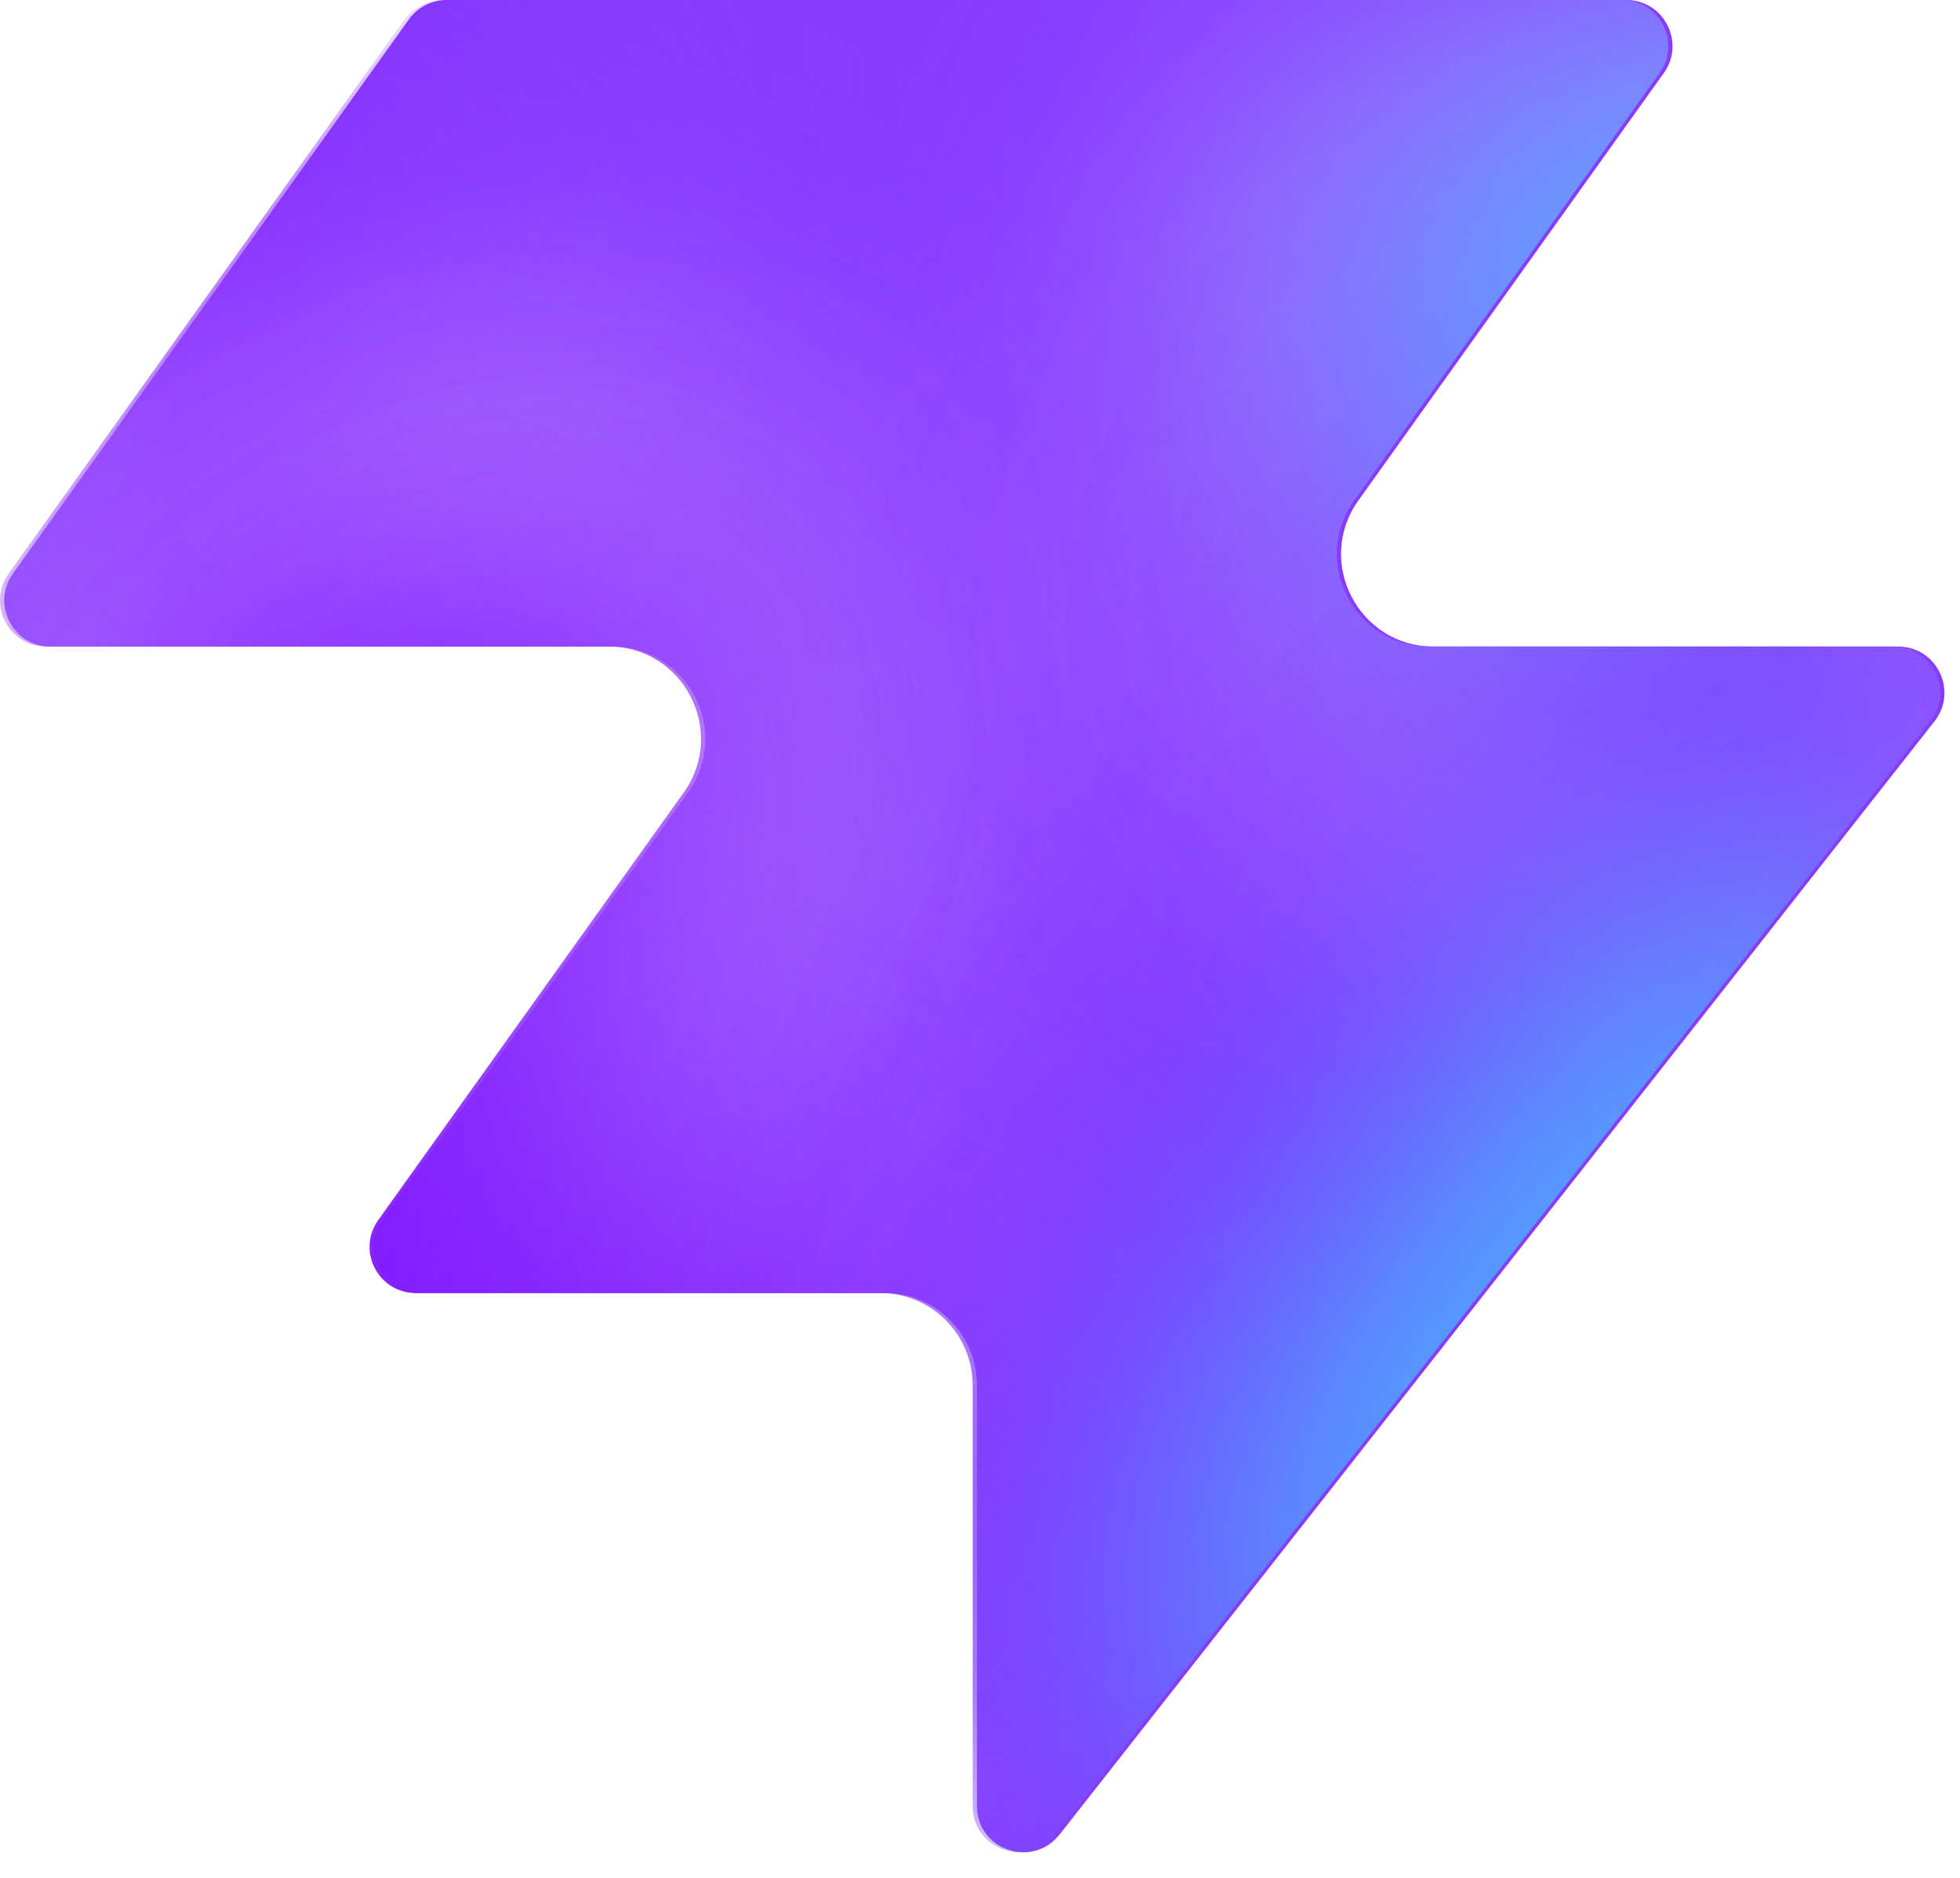
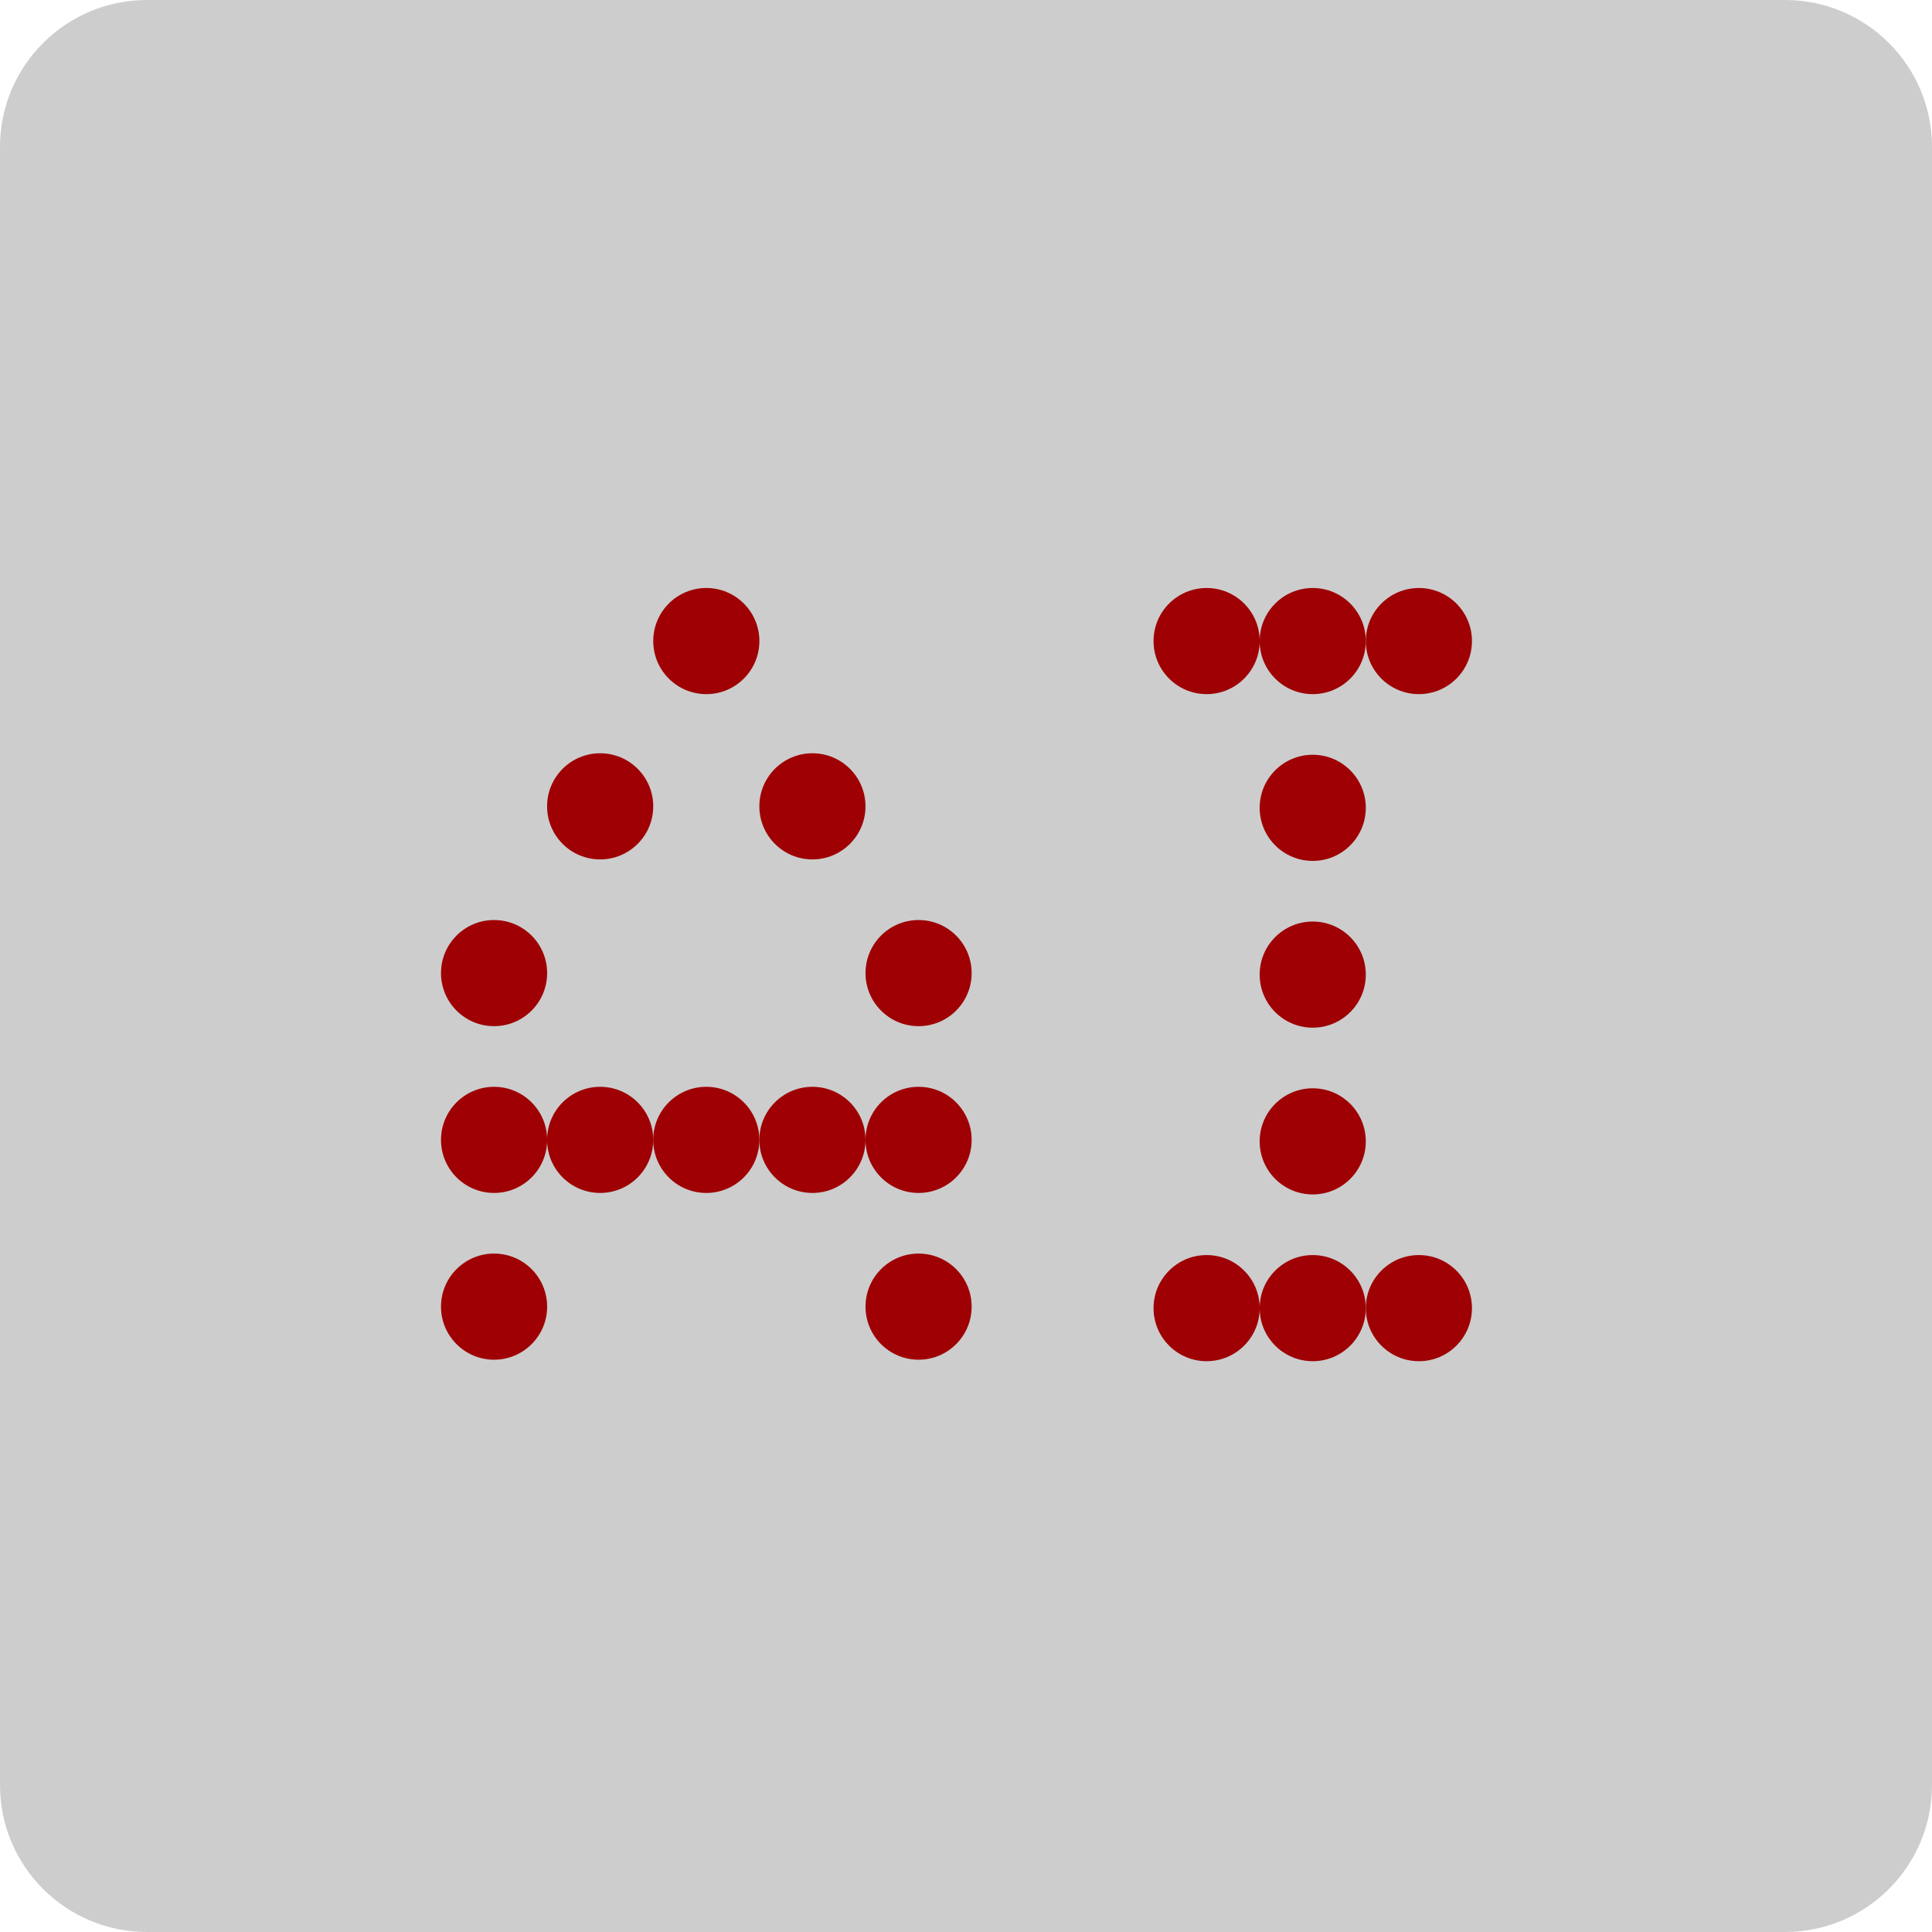
- <svg xmlns="http://www.w3.org/2000/svg" width="48" height="46" fill="none" viewBox="0 0 48 46">
-   <path fill="#863bff" d="M25.946 44.938c-.664.845-2.021.375-2.021-.698V33.937a2.26 2.26 0 0 0-2.262-2.262H10.287c-.92 0-1.456-1.04-.92-1.788l7.48-10.471c1.07-1.497 0-3.578-1.842-3.578H1.237c-.92 0-1.456-1.04-.92-1.788L10.013.474c.214-.297.556-.474.92-.474h28.894c.92 0 1.456 1.04.92 1.788l-7.48 10.471c-1.07 1.498 0 3.579 1.842 3.579h11.377c.943 0 1.473 1.088.89 1.83L25.947 44.94z" style="fill:#863bff;fill:color(display-p3 .525 .23 1);fill-opacity:1" />
-   <mask id="a" width="48" height="46" x="0" y="0" maskUnits="userSpaceOnUse" style="mask-type:alpha">
-     <path fill="#000" d="M25.842 44.938c-.664.844-2.021.375-2.021-.698V33.937a2.26 2.26 0 0 0-2.262-2.262H10.183c-.92 0-1.456-1.04-.92-1.788l7.48-10.471c1.07-1.498 0-3.579-1.842-3.579H1.133c-.92 0-1.456-1.04-.92-1.787L9.91.473c.214-.297.556-.474.92-.474h28.894c.92 0 1.456 1.04.92 1.788l-7.48 10.471c-1.07 1.498 0 3.578 1.842 3.578h11.377c.943 0 1.473 1.088.89 1.832L25.843 44.94z" style="fill:#000;fill-opacity:1" />
-   </mask>
-   <g mask="url(#a)">
-     <g filter="url(#b)">
-       <ellipse cx="5.508" cy="14.704" fill="#ede6ff" rx="5.508" ry="14.704" style="fill:#ede6ff;fill:color(display-p3 .927 .903 1);fill-opacity:1" transform="matrix(.00324 1 1 -.00324 -4.47 31.516)" />
-     </g>
-     <g filter="url(#c)">
-       <ellipse cx="10.399" cy="29.851" fill="#ede6ff" rx="10.399" ry="29.851" style="fill:#ede6ff;fill:color(display-p3 .927 .903 1);fill-opacity:1" transform="matrix(.00324 1 1 -.00324 -39.328 7.883)" />
-     </g>
-     <g filter="url(#d)">
-       <ellipse cx="5.508" cy="30.487" fill="#7e14ff" rx="5.508" ry="30.487" style="fill:#7e14ff;fill:color(display-p3 .492 .077 1);fill-opacity:1" transform="rotate(89.814 -25.913 -14.639)scale(1 -1)" />
-     </g>
-     <g filter="url(#e)">
-       <ellipse cx="5.508" cy="30.599" fill="#7e14ff" rx="5.508" ry="30.599" style="fill:#7e14ff;fill:color(display-p3 .492 .077 1);fill-opacity:1" transform="rotate(89.814 -32.644 -3.334)scale(1 -1)" />
-     </g>
-     <g filter="url(#f)">
-       <ellipse cx="5.508" cy="30.599" fill="#7e14ff" rx="5.508" ry="30.599" style="fill:#7e14ff;fill:color(display-p3 .492 .077 1);fill-opacity:1" transform="matrix(.00324 1 1 -.00324 -34.34 30.47)" />
-     </g>
-     <g filter="url(#g)">
-       <ellipse cx="14.072" cy="22.078" fill="#ede6ff" rx="14.072" ry="22.078" style="fill:#ede6ff;fill:color(display-p3 .927 .903 1);fill-opacity:1" transform="rotate(93.35 24.506 48.493)scale(-1 1)" />
-     </g>
-     <g filter="url(#h)">
-       <ellipse cx="3.47" cy="21.501" fill="#7e14ff" rx="3.47" ry="21.501" style="fill:#7e14ff;fill:color(display-p3 .492 .077 1);fill-opacity:1" transform="rotate(89.009 28.708 47.59)scale(-1 1)" />
-     </g>
-     <g filter="url(#i)">
-       <ellipse cx="3.47" cy="21.501" fill="#7e14ff" rx="3.47" ry="21.501" style="fill:#7e14ff;fill:color(display-p3 .492 .077 1);fill-opacity:1" transform="rotate(89.009 28.708 47.59)scale(-1 1)" />
-     </g>
-     <g filter="url(#j)">
-       <ellipse cx=".387" cy="8.972" fill="#7e14ff" rx="4.407" ry="29.108" style="fill:#7e14ff;fill:color(display-p3 .492 .077 1);fill-opacity:1" transform="rotate(39.51 .387 8.972)" />
-     </g>
-     <g filter="url(#k)">
-       <ellipse cx="47.523" cy="-6.092" fill="#7e14ff" rx="4.407" ry="29.108" style="fill:#7e14ff;fill:color(display-p3 .492 .077 1);fill-opacity:1" transform="rotate(37.892 47.523 -6.092)" />
-     </g>
-     <g filter="url(#l)">
-       <ellipse cx="41.412" cy="6.333" fill="#47bfff" rx="5.971" ry="9.665" style="fill:#47bfff;fill:color(display-p3 .28 .748 1);fill-opacity:1" transform="rotate(37.892 41.412 6.333)" />
-     </g>
-     <g filter="url(#m)">
-       <ellipse cx="-1.879" cy="38.332" fill="#7e14ff" rx="4.407" ry="29.108" style="fill:#7e14ff;fill:color(display-p3 .492 .077 1);fill-opacity:1" transform="rotate(37.892 -1.88 38.332)" />
-     </g>
-     <g filter="url(#n)">
-       <ellipse cx="-1.879" cy="38.332" fill="#7e14ff" rx="4.407" ry="29.108" style="fill:#7e14ff;fill:color(display-p3 .492 .077 1);fill-opacity:1" transform="rotate(37.892 -1.88 38.332)" />
-     </g>
-     <g filter="url(#o)">
-       <ellipse cx="35.651" cy="29.907" fill="#7e14ff" rx="4.407" ry="29.108" style="fill:#7e14ff;fill:color(display-p3 .492 .077 1);fill-opacity:1" transform="rotate(37.892 35.651 29.907)" />
-     </g>
-     <g filter="url(#p)">
-       <ellipse cx="38.418" cy="32.4" fill="#47bfff" rx="5.971" ry="15.297" style="fill:#47bfff;fill:color(display-p3 .28 .748 1);fill-opacity:1" transform="rotate(37.892 38.418 32.4)" />
-     </g>
-   </g>
-   <defs>
-     <filter id="b" width="60.045" height="41.654" x="-19.77" y="16.149" color-interpolation-filters="sRGB" filterUnits="userSpaceOnUse">
-       <feFlood flood-opacity="0" result="BackgroundImageFix" />
-       <feBlend in="SourceGraphic" in2="BackgroundImageFix" result="shape" />
-       <feGaussianBlur result="effect1_foregroundBlur_2002_17158" stdDeviation="7.659" />
-     </filter>
-     <filter id="c" width="90.34" height="51.437" x="-54.613" y="-7.533" color-interpolation-filters="sRGB" filterUnits="userSpaceOnUse">
-       <feFlood flood-opacity="0" result="BackgroundImageFix" />
-       <feBlend in="SourceGraphic" in2="BackgroundImageFix" result="shape" />
-       <feGaussianBlur result="effect1_foregroundBlur_2002_17158" stdDeviation="7.659" />
-     </filter>
-     <filter id="d" width="79.355" height="29.4" x="-49.64" y="2.03" color-interpolation-filters="sRGB" filterUnits="userSpaceOnUse">
-       <feFlood flood-opacity="0" result="BackgroundImageFix" />
-       <feBlend in="SourceGraphic" in2="BackgroundImageFix" result="shape" />
-       <feGaussianBlur result="effect1_foregroundBlur_2002_17158" stdDeviation="4.596" />
-     </filter>
-     <filter id="e" width="79.579" height="29.4" x="-45.045" y="20.029" color-interpolation-filters="sRGB" filterUnits="userSpaceOnUse">
-       <feFlood flood-opacity="0" result="BackgroundImageFix" />
-       <feBlend in="SourceGraphic" in2="BackgroundImageFix" result="shape" />
-       <feGaussianBlur result="effect1_foregroundBlur_2002_17158" stdDeviation="4.596" />
-     </filter>
-     <filter id="f" width="79.579" height="29.4" x="-43.513" y="21.178" color-interpolation-filters="sRGB" filterUnits="userSpaceOnUse">
-       <feFlood flood-opacity="0" result="BackgroundImageFix" />
-       <feBlend in="SourceGraphic" in2="BackgroundImageFix" result="shape" />
-       <feGaussianBlur result="effect1_foregroundBlur_2002_17158" stdDeviation="4.596" />
-     </filter>
-     <filter id="g" width="74.749" height="58.852" x="15.756" y="-17.901" color-interpolation-filters="sRGB" filterUnits="userSpaceOnUse">
-       <feFlood flood-opacity="0" result="BackgroundImageFix" />
-       <feBlend in="SourceGraphic" in2="BackgroundImageFix" result="shape" />
-       <feGaussianBlur result="effect1_foregroundBlur_2002_17158" stdDeviation="7.659" />
-     </filter>
-     <filter id="h" width="61.377" height="25.362" x="23.548" y="2.284" color-interpolation-filters="sRGB" filterUnits="userSpaceOnUse">
-       <feFlood flood-opacity="0" result="BackgroundImageFix" />
-       <feBlend in="SourceGraphic" in2="BackgroundImageFix" result="shape" />
-       <feGaussianBlur result="effect1_foregroundBlur_2002_17158" stdDeviation="4.596" />
-     </filter>
-     <filter id="i" width="61.377" height="25.362" x="23.548" y="2.284" color-interpolation-filters="sRGB" filterUnits="userSpaceOnUse">
-       <feFlood flood-opacity="0" result="BackgroundImageFix" />
-       <feBlend in="SourceGraphic" in2="BackgroundImageFix" result="shape" />
-       <feGaussianBlur result="effect1_foregroundBlur_2002_17158" stdDeviation="4.596" />
-     </filter>
-     <filter id="j" width="56.045" height="63.649" x="-27.636" y="-22.853" color-interpolation-filters="sRGB" filterUnits="userSpaceOnUse">
-       <feFlood flood-opacity="0" result="BackgroundImageFix" />
-       <feBlend in="SourceGraphic" in2="BackgroundImageFix" result="shape" />
-       <feGaussianBlur result="effect1_foregroundBlur_2002_17158" stdDeviation="4.596" />
-     </filter>
-     <filter id="k" width="54.814" height="64.646" x="20.116" y="-38.415" color-interpolation-filters="sRGB" filterUnits="userSpaceOnUse">
-       <feFlood flood-opacity="0" result="BackgroundImageFix" />
-       <feBlend in="SourceGraphic" in2="BackgroundImageFix" result="shape" />
-       <feGaussianBlur result="effect1_foregroundBlur_2002_17158" stdDeviation="4.596" />
-     </filter>
-     <filter id="l" width="33.541" height="35.313" x="24.641" y="-11.323" color-interpolation-filters="sRGB" filterUnits="userSpaceOnUse">
-       <feFlood flood-opacity="0" result="BackgroundImageFix" />
-       <feBlend in="SourceGraphic" in2="BackgroundImageFix" result="shape" />
-       <feGaussianBlur result="effect1_foregroundBlur_2002_17158" stdDeviation="4.596" />
-     </filter>
-     <filter id="m" width="54.814" height="64.646" x="-29.286" y="6.009" color-interpolation-filters="sRGB" filterUnits="userSpaceOnUse">
-       <feFlood flood-opacity="0" result="BackgroundImageFix" />
-       <feBlend in="SourceGraphic" in2="BackgroundImageFix" result="shape" />
-       <feGaussianBlur result="effect1_foregroundBlur_2002_17158" stdDeviation="4.596" />
-     </filter>
-     <filter id="n" width="54.814" height="64.646" x="-29.286" y="6.009" color-interpolation-filters="sRGB" filterUnits="userSpaceOnUse">
-       <feFlood flood-opacity="0" result="BackgroundImageFix" />
-       <feBlend in="SourceGraphic" in2="BackgroundImageFix" result="shape" />
-       <feGaussianBlur result="effect1_foregroundBlur_2002_17158" stdDeviation="4.596" />
-     </filter>
-     <filter id="o" width="54.814" height="64.646" x="8.244" y="-2.416" color-interpolation-filters="sRGB" filterUnits="userSpaceOnUse">
-       <feFlood flood-opacity="0" result="BackgroundImageFix" />
-       <feBlend in="SourceGraphic" in2="BackgroundImageFix" result="shape" />
-       <feGaussianBlur result="effect1_foregroundBlur_2002_17158" stdDeviation="4.596" />
-     </filter>
-     <filter id="p" width="39.409" height="43.623" x="18.713" y="10.588" color-interpolation-filters="sRGB" filterUnits="userSpaceOnUse">
-       <feFlood flood-opacity="0" result="BackgroundImageFix" />
-       <feBlend in="SourceGraphic" in2="BackgroundImageFix" result="shape" />
-       <feGaussianBlur result="effect1_foregroundBlur_2002_17158" stdDeviation="4.596" />
-     </filter>
-   </defs>
+ <svg xmlns="http://www.w3.org/2000/svg" width="92" height="92" viewBox="0 0 92 92" fill="none">
+   <rect width="92" height="92" rx="7" fill="#CDCDCD" />
+   <circle cx="33.634" cy="30.527" r="2.527" fill="#9E0003" />
+   <circle cx="62.511" cy="30.527" r="2.527" fill="#9E0003" />
+   <circle cx="57.458" cy="30.527" r="2.527" fill="#9E0003" />
+   <circle cx="67.566" cy="30.527" r="2.527" fill="#9E0003" />
+   <circle cx="57.458" cy="62.292" r="2.527" fill="#9E0003" />
+   <circle cx="67.566" cy="62.292" r="2.527" fill="#9E0003" />
+   <circle cx="62.511" cy="38.468" r="2.527" fill="#9E0003" />
+   <circle cx="62.511" cy="46.41" r="2.527" fill="#9E0003" />
+   <circle cx="62.511" cy="54.351" r="2.527" fill="#9E0003" />
+   <circle cx="62.511" cy="62.292" r="2.527" fill="#9E0003" />
+   <circle cx="28.579" cy="38.397" r="2.527" fill="#9E0003" />
+   <circle cx="38.687" cy="38.397" r="2.527" fill="#9E0003" />
+   <circle cx="43.742" cy="46.338" r="2.527" fill="#9E0003" />
+   <circle cx="23.527" cy="46.338" r="2.527" fill="#9E0003" />
+   <circle cx="23.527" cy="54.28" r="2.527" fill="#9E0003" />
+   <circle cx="23.527" cy="62.221" r="2.527" fill="#9E0003" />
+   <circle cx="28.579" cy="54.28" r="2.527" fill="#9E0003" />
+   <circle cx="33.632" cy="54.28" r="2.527" fill="#9E0003" />
+   <circle cx="38.687" cy="54.28" r="2.527" fill="#9E0003" />
+   <circle cx="43.742" cy="54.28" r="2.527" fill="#9E0003" />
+   <circle cx="43.742" cy="62.221" r="2.527" fill="#9E0003" />
</svg>
